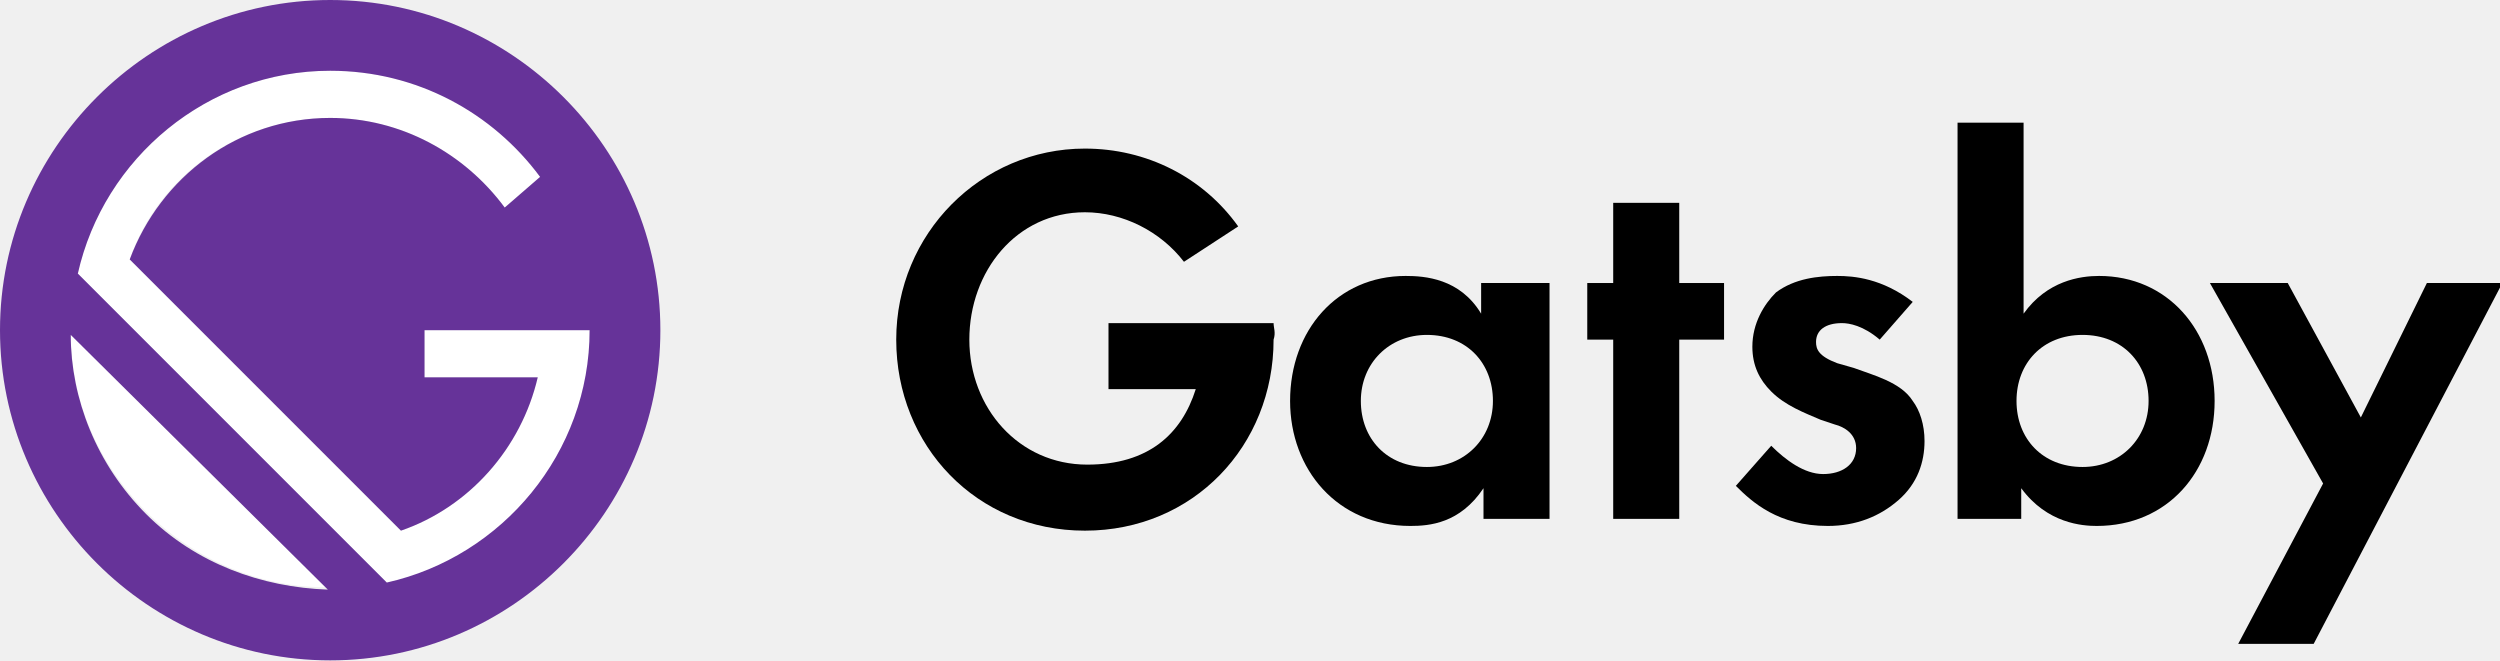
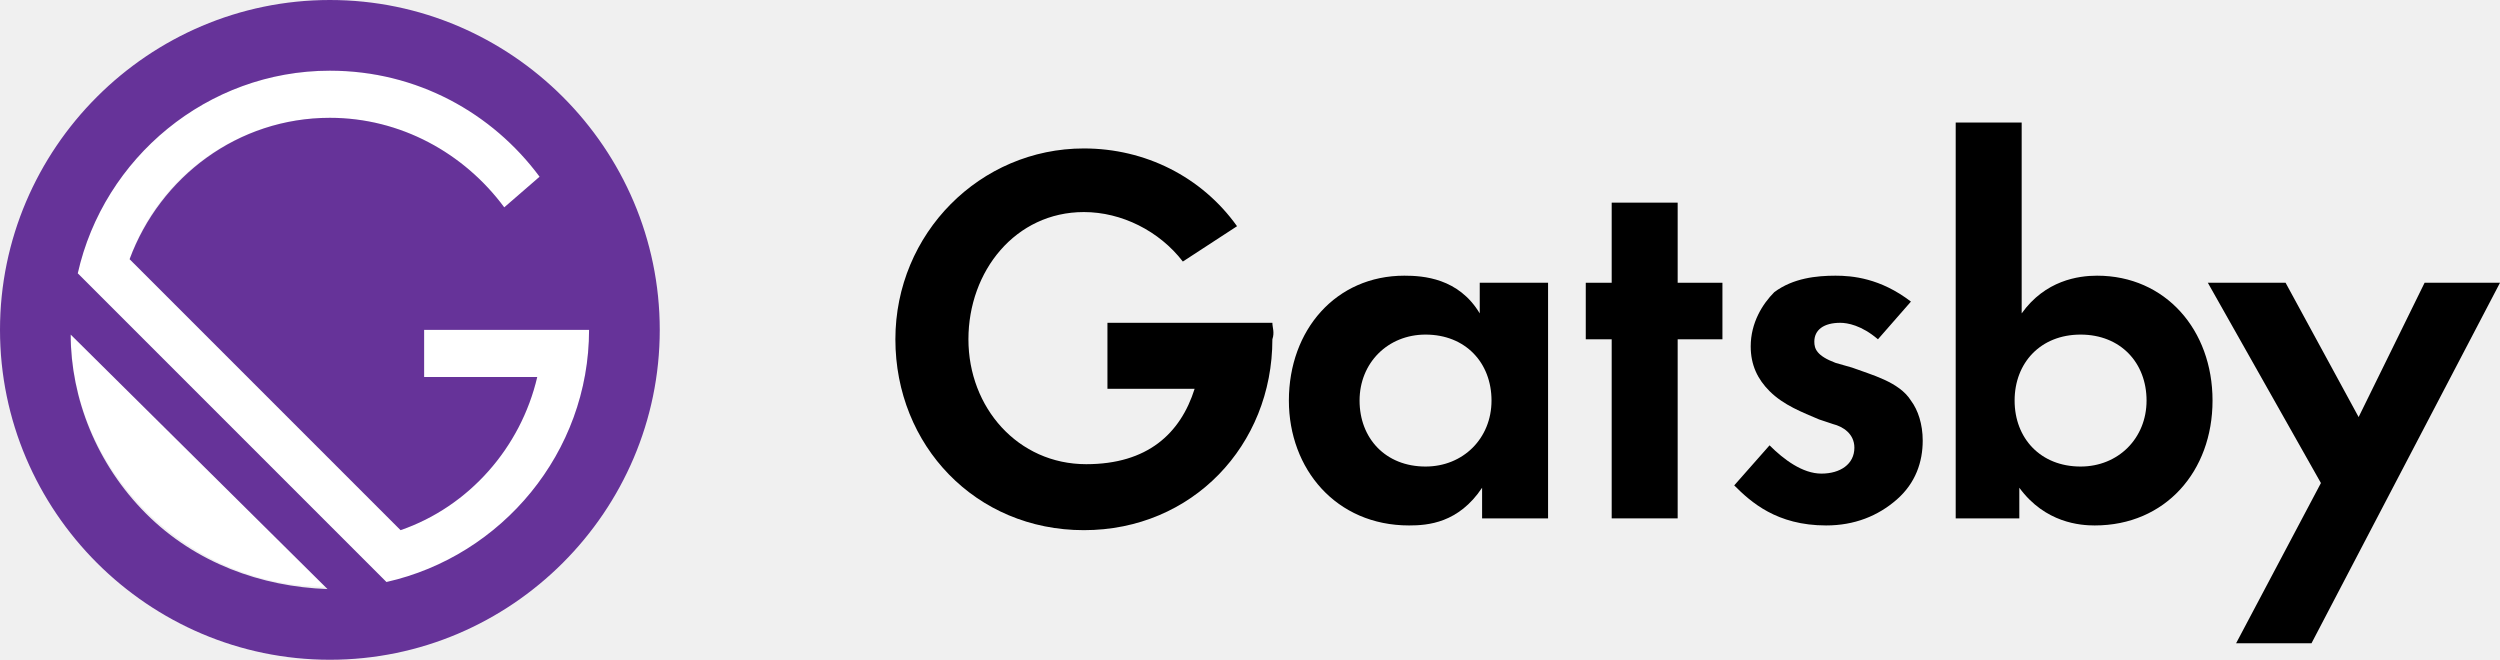
- <svg xmlns="http://www.w3.org/2000/svg" width="5.688rem" height="1.5rem" viewBox="0 0 106 28" class="css-etwj4y">
-   <g fill="#000000">
-     <path d="M62.9,12h2.8v10h-2.8v-1.3c-1,1.5-2.3,1.6-3.1,1.6c-3.1,0-5.1-2.4-5.1-5.3c0-3,2-5.3,4.9-5.3c0.8,0,2.3,0.1,3.2,1.6V12z M57.7,17c0,1.6,1.1,2.8,2.8,2.8c1.6,0,2.8-1.2,2.8-2.8c0-1.6-1.1-2.8-2.8-2.8C58.9,14.2,57.7,15.4,57.7,17z" />
-     <path d="M71.2,14.4V22h-2.8v-7.6h-1.1V12h1.1V8.6h2.8V12h1.9v2.4H71.2z" />
-     <path d="M79.7,14.4c-0.7-0.6-1.3-0.7-1.6-0.7c-0.7,0-1.1,0.3-1.1,0.8c0,0.3,0.1,0.6,0.9,0.9l0.7,0.2c0.8,0.3,2,0.6,2.5,1.4 c0.3,0.4,0.5,1,0.5,1.7c0,0.9-0.3,1.8-1.1,2.5c-0.8,0.7-1.8,1.1-3,1.1c-2.1,0-3.2-1-3.9-1.7l1.5-1.7c0.6,0.6,1.4,1.2,2.2,1.2 c0.8,0,1.4-0.4,1.4-1.1c0-0.6-0.5-0.9-0.9-1l-0.6-0.2c-0.7-0.3-1.5-0.6-2.1-1.2c-0.5-0.5-0.8-1.1-0.8-1.9c0-1,0.5-1.8,1-2.3 c0.8-0.6,1.8-0.7,2.6-0.7c0.7,0,1.9,0.1,3.2,1.1L79.7,14.4z" />
-     <path d="M85.8,13.3c1-1.4,2.4-1.6,3.2-1.6c2.9,0,4.9,2.3,4.9,5.3c0,3-2,5.3-5,5.3c-0.6,0-2.1-0.1-3.2-1.6V22H83V5.2h2.8V13.3z M85.5,17c0,1.6,1.1,2.8,2.8,2.8c1.6,0,2.8-1.2,2.8-2.8c0-1.6-1.1-2.8-2.8-2.8C86.6,14.2,85.5,15.4,85.5,17z" />
-     <path d="M98.5,20.5L93.7,12H97l3.1,5.7l2.8-5.7h3.2l-8,15.3h-3.2L98.5,20.5z" />
-     <path d="M54,13.7h-2.8c0,0-4.2,0-4.2,0v2.8h3.7c-0.6,1.9-2,3.2-4.6,3.2c-2.9,0-5-2.4-5-5.3S43.1,9,46,9c1.6,0,3.2,0.8,4.2,2.1 l2.3-1.5C51,7.5,48.6,6.3,46,6.3c-4.4,0-8,3.6-8,8.1s3.4,8.1,8,8.1s8-3.6,8-8.1C54.1,14.1,54,13.9,54,13.7z" />
+ <svg xmlns="http://www.w3.org/2000/svg" width="106.1" height="28" version="1.1" viewBox="0 0 106.1 28">
+   <g>
+     <path d="m62.9 12h2.8v10h-2.8v-1.3c-1 1.5-2.3 1.6-3.1 1.6-3.1 0-5.1-2.4-5.1-5.3 0-3 2-5.3 4.9-5.3 0.8 0 2.3 0.1 3.2 1.6v-1.3zm-5.2 5c0 1.6 1.1 2.8 2.8 2.8 1.6 0 2.8-1.2 2.8-2.8s-1.1-2.8-2.8-2.8c-1.6 0-2.8 1.2-2.8 2.8z" />
+     <path d="m71.2 14.4v7.6h-2.8v-7.6h-1.1v-2.4h1.1v-3.4h2.8v3.4h1.9v2.4z" />
+     <path d="m79.7 14.4c-0.7-0.6-1.3-0.7-1.6-0.7-0.7 0-1.1 0.3-1.1 0.8 0 0.3 0.1 0.6 0.9 0.9l0.7 0.2c0.8 0.3 2 0.6 2.5 1.4 0.3 0.4 0.5 1 0.5 1.7 0 0.9-0.3 1.8-1.1 2.5s-1.8 1.1-3 1.1c-2.1 0-3.2-1-3.9-1.7l1.5-1.7c0.6 0.6 1.4 1.2 2.2 1.2s1.4-0.4 1.4-1.1c0-0.6-0.5-0.9-0.9-1l-0.6-0.2c-0.7-0.3-1.5-0.6-2.1-1.2-0.5-0.5-0.8-1.1-0.8-1.9 0-1 0.5-1.8 1-2.3 0.8-0.6 1.8-0.7 2.6-0.7 0.7 0 1.9 0.1 3.2 1.1z" />
+     <path d="m85.8 13.3c1-1.4 2.4-1.6 3.2-1.6 2.9 0 4.9 2.3 4.9 5.3s-2 5.3-5 5.3c-0.6 0-2.1-0.1-3.2-1.6v1.3h-2.7v-16.8h2.8zm-0.3 3.7c0 1.6 1.1 2.8 2.8 2.8 1.6 0 2.8-1.2 2.8-2.8s-1.1-2.8-2.8-2.8-2.8 1.2-2.8 2.8z" />
+     <path d="m98.5 20.5-4.8-8.5h3.3l3.1 5.7 2.8-5.7h3.2l-8 15.3h-3.2z" />
+     <path d="m54 13.7h-2.8-4.2v2.8h3.7c-0.6 1.9-2 3.2-4.6 3.2-2.9 0-5-2.4-5-5.3s2-5.4 4.9-5.4c1.6 0 3.2 0.8 4.2 2.1l2.3-1.5c-1.5-2.1-3.9-3.3-6.5-3.3-4.4 0-8 3.6-8 8.1s3.4 8.1 8 8.1 8-3.6 8-8.1c0.1-0.3 0-0.5 0-0.7z" />
  </g>
-   <g>
-     <g fill="#ffffff">
-       <path d="M25,14h-7v2h4.8c-0.7,3-2.9,5.5-5.8,6.5L5.5,11c1.2-3.5,4.6-6,8.5-6c3,0,5.7,1.5,7.4,3.8l1.5-1.3 C20.9,4.8,17.7,3,14,3C8.8,3,4.4,6.7,3.3,11.6l13.2,13.2C21.3,23.6,25,19.2,25,14z" />
-       <path d="M3,14.1c0,2.8,1.1,5.5,3.2,7.6c2.1,2.1,4.9,3.2,7.6,3.2L3,14.1z" />
-     </g>
-     <path d="M14,0C6.3,0,0,6.3,0,14s6.3,14,14,14s14-6.3,14-14S21.7,0,14,0z M6.2,21.8c-2.1-2.1-3.2-4.9-3.2-7.6L13.9,25 C11.1,24.9,8.3,23.9,6.2,21.8z M16.4,24.7L3.3,11.6C4.4,6.7,8.8,3,14,3c3.7,0,6.9,1.8,8.9,4.5l-1.5,1.3C19.7,6.5,17,5,14,5 c-3.9,0-7.2,2.5-8.5,6L17,22.5c2.9-1,5.1-3.5,5.8-6.5H18v-2h7C25,19.2,21.3,23.6,16.4,24.7z" fill="#663399" />
+   <g fill="#fff">
+     <path d="m25 14h-7v2h4.8c-0.7 3-2.9 5.5-5.8 6.5l-11.5-11.5c1.2-3.5 4.6-6 8.5-6 3 0 5.7 1.5 7.4 3.8l1.5-1.3c-2-2.7-5.2-4.5-8.9-4.5-5.2 0-9.6 3.7-10.7 8.6l13.2 13.2c4.8-1.2 8.5-5.6 8.5-10.8z" />
+     <path d="m3 14.1c0 2.8 1.1 5.5 3.2 7.6s4.9 3.2 7.6 3.2z" />
  </g>
+   <path d="m14 0c-7.7 0-14 6.3-14 14s6.3 14 14 14 14-6.3 14-14-6.3-14-14-14zm-7.8 21.8c-2.1-2.1-3.2-4.9-3.2-7.6l10.9 10.8c-2.8-0.1-5.6-1.1-7.7-3.2zm10.2 2.9-13.1-13.1c1.1-4.9 5.5-8.6 10.7-8.6 3.7 0 6.9 1.8 8.9 4.5l-1.5 1.3c-1.7-2.3-4.4-3.8-7.4-3.8-3.9 0-7.2 2.5-8.5 6l11.5 11.5c2.9-1 5.1-3.5 5.8-6.5h-4.8v-2h7c0 5.2-3.7 9.6-8.6 10.7z" fill="#639" />
</svg>
